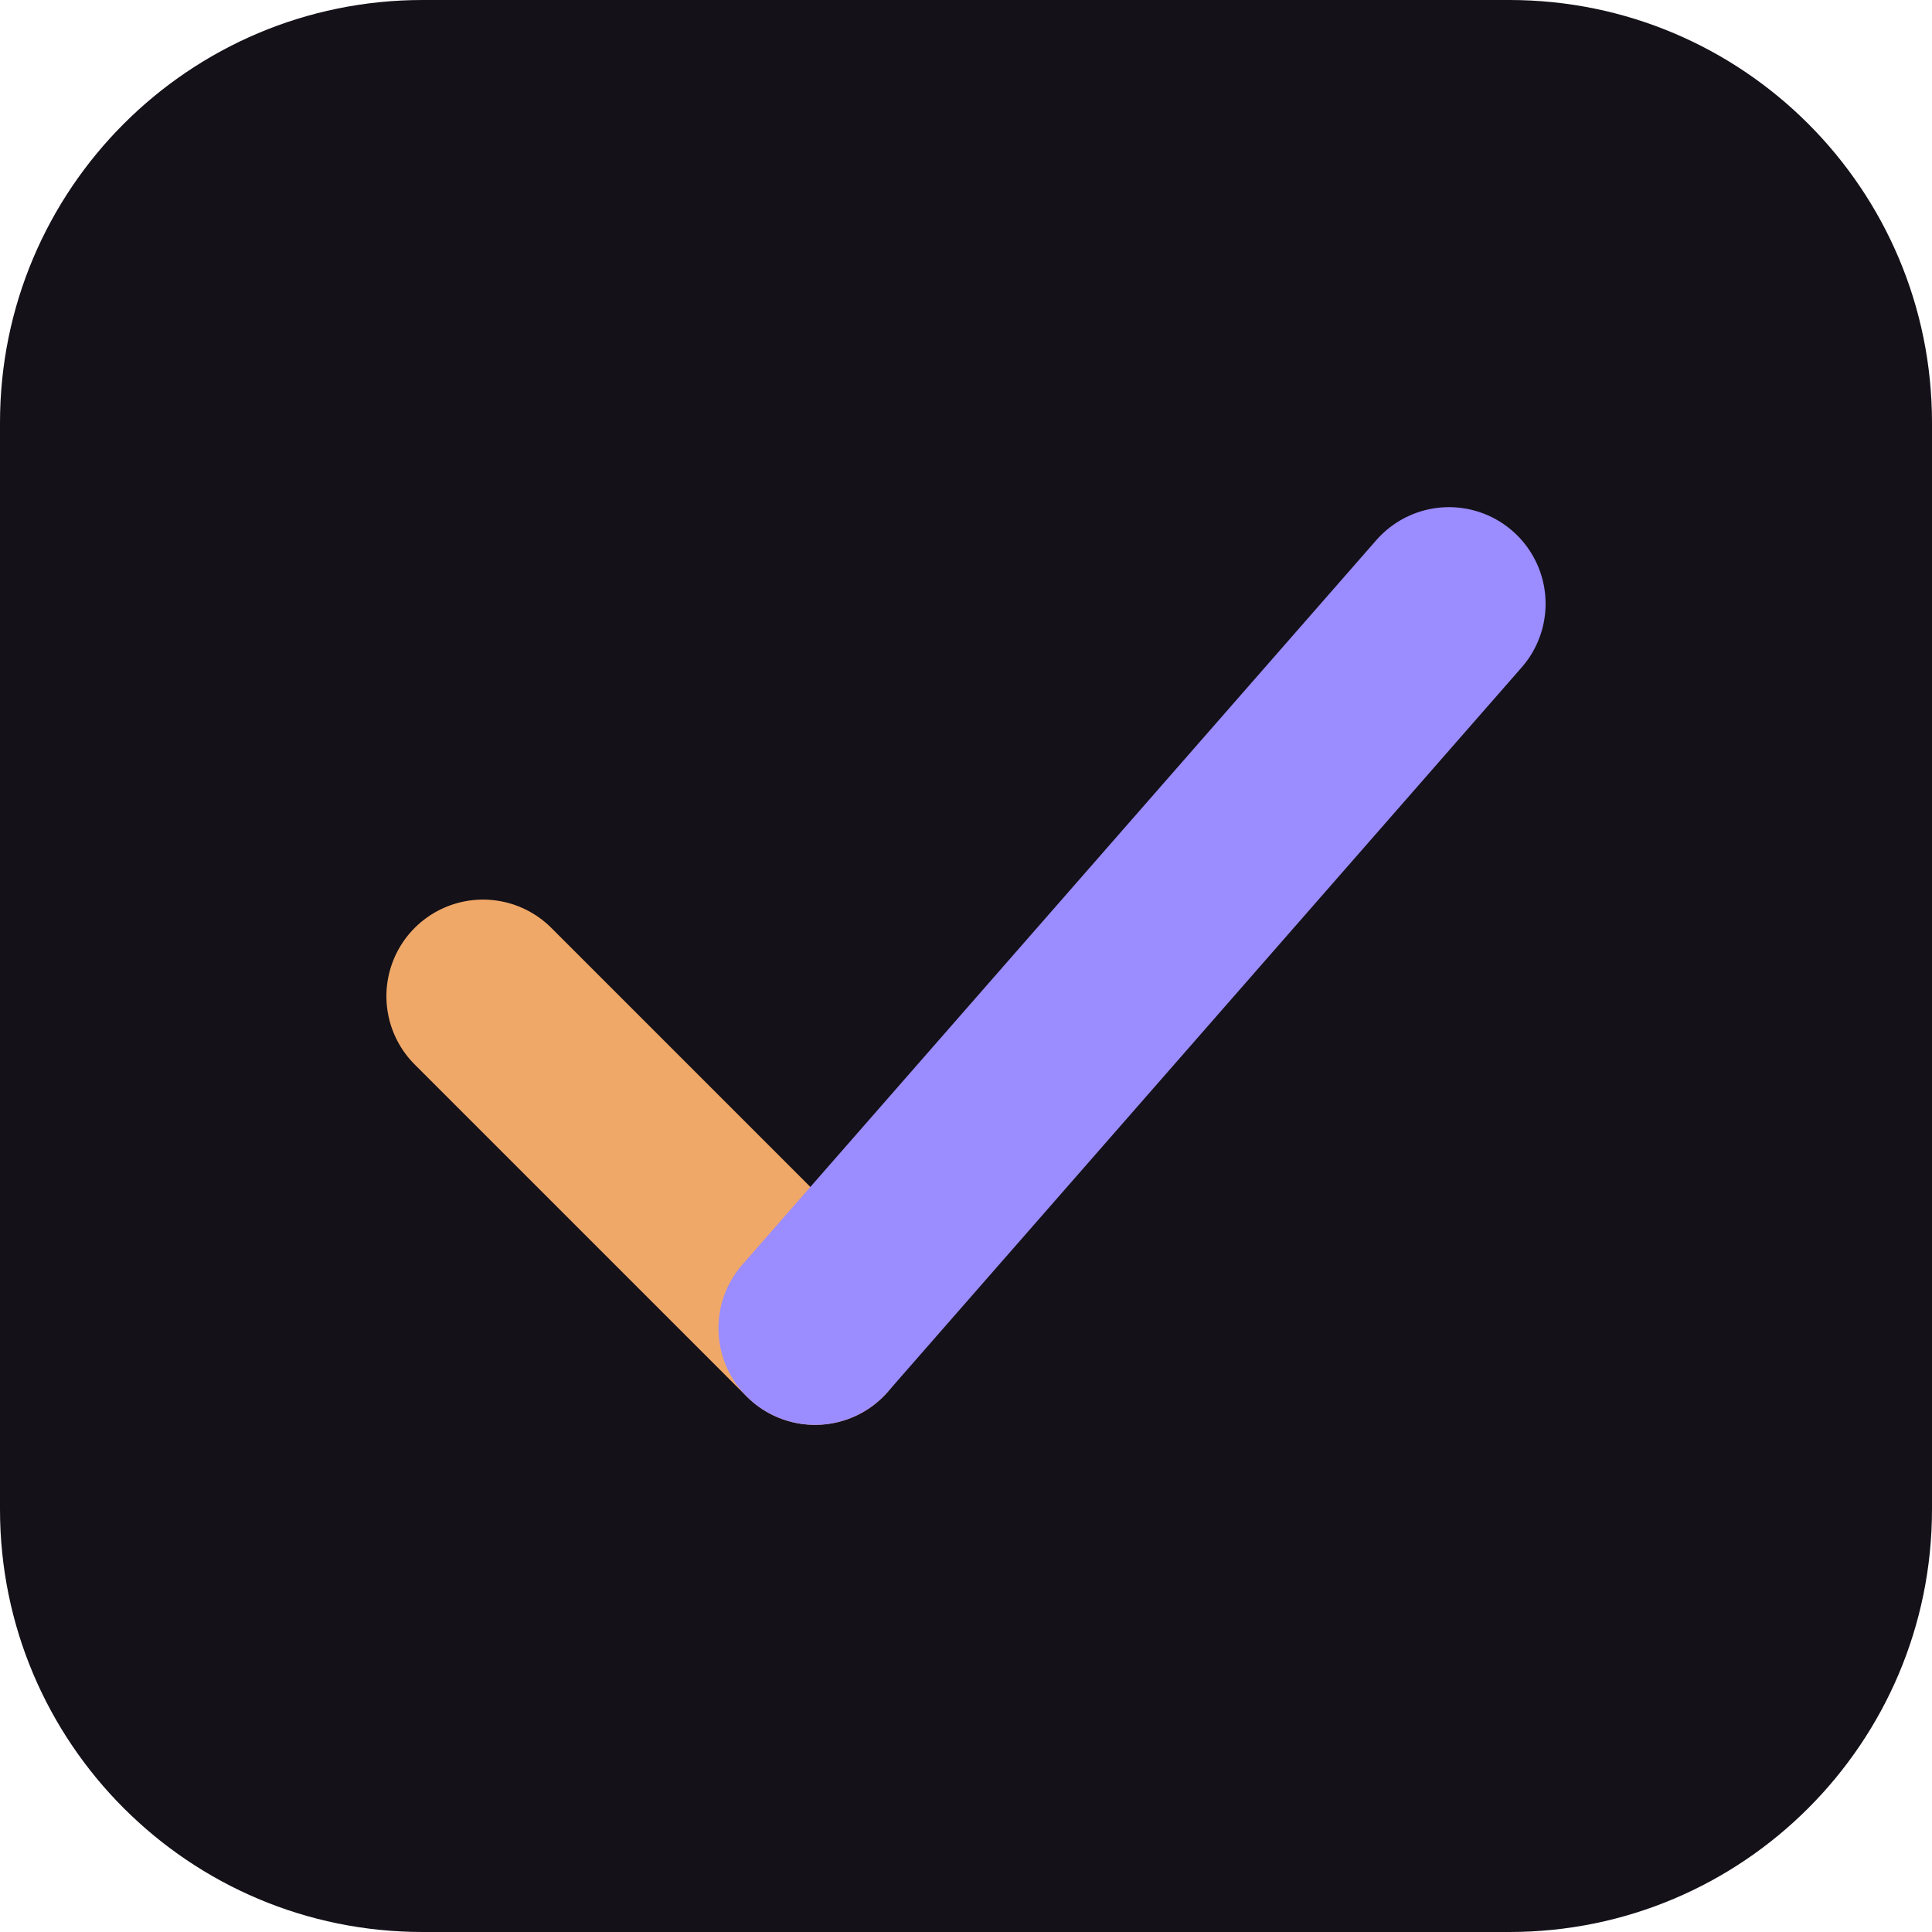
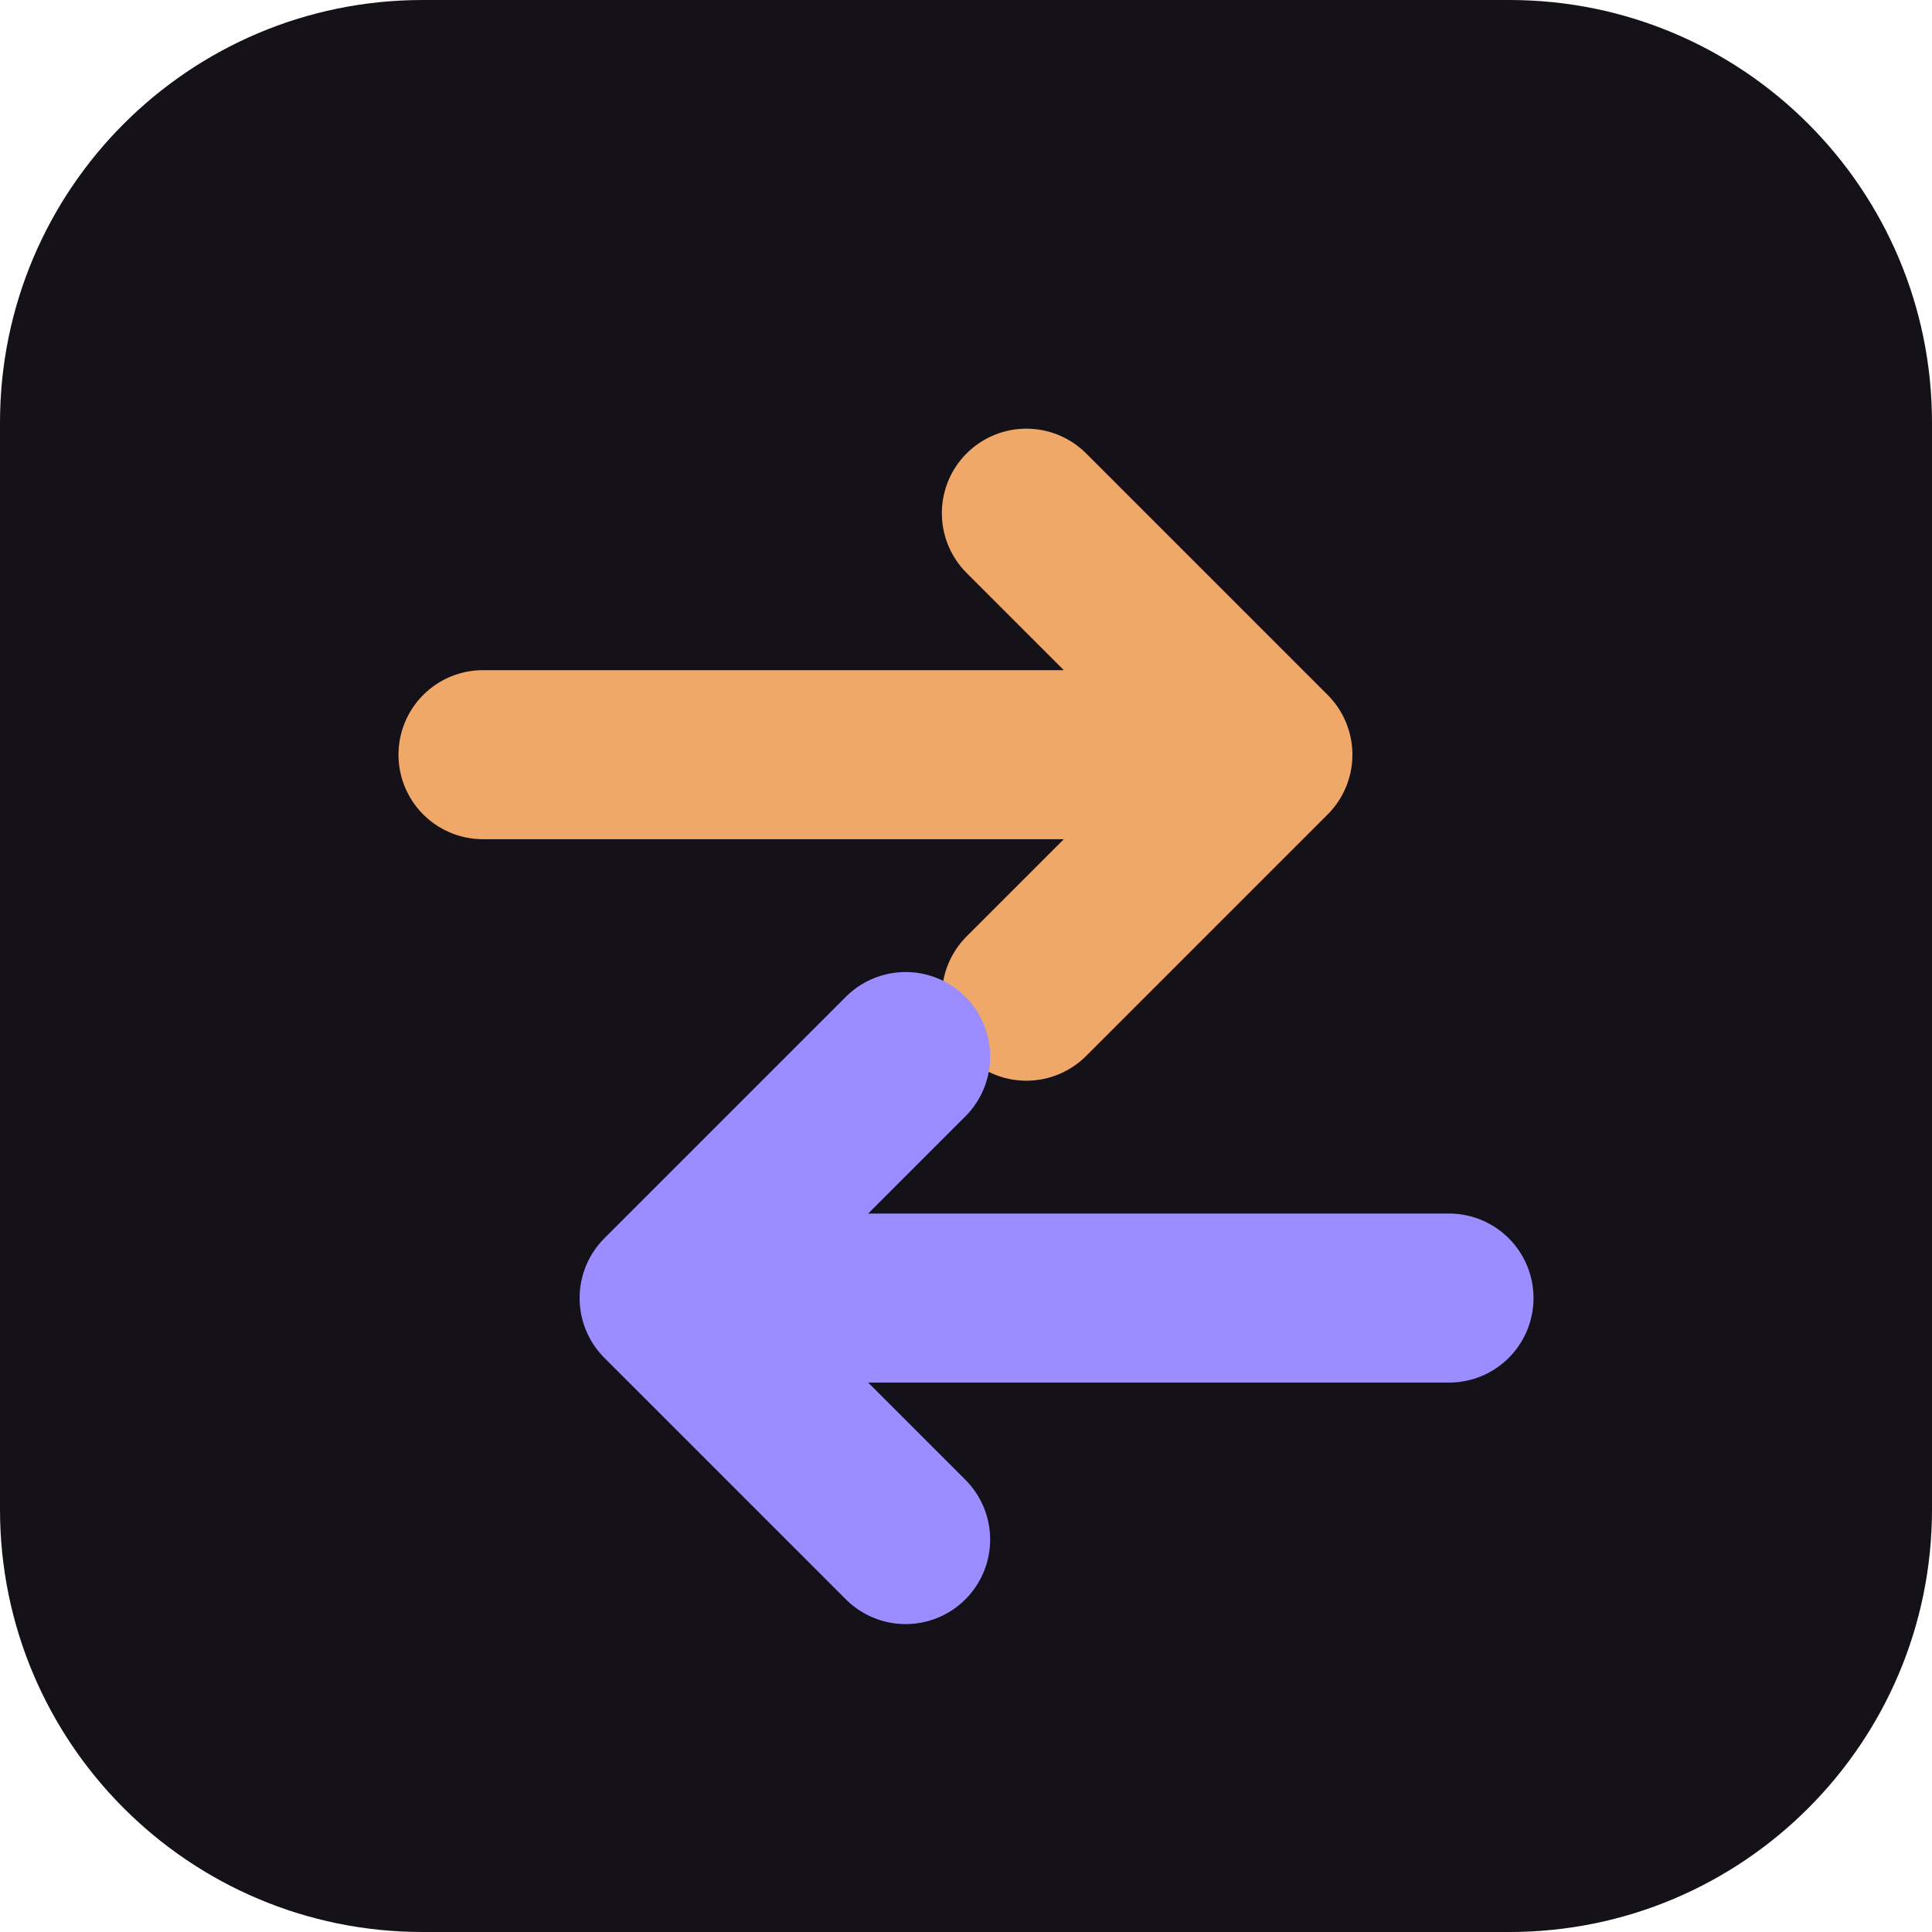
<svg xmlns="http://www.w3.org/2000/svg" width="32" height="32" viewBox="0 0 32 32">
  <rect width="32" height="32" rx="7" fill="#141118" />
-   <path d="M8 16.5 L13.5 22" fill="none" stroke="#f0a868" stroke-width="3.2" stroke-linecap="round" />
-   <path d="M13.5 22 L24 10" fill="none" stroke="#9b8cff" stroke-width="3.2" stroke-linecap="round" />
+   <path d="M8 12.5 H21 M17 8.5 L21 12.5 L17 16.5" fill="none" stroke="#f0a868" stroke-width="2.8" stroke-linecap="round" stroke-linejoin="round" />
+   <path d="M24 21.5 H11 M15 17.5 L11 21.5 L15 25.5" fill="none" stroke="#9b8cff" stroke-width="2.8" stroke-linecap="round" stroke-linejoin="round" />
</svg>
